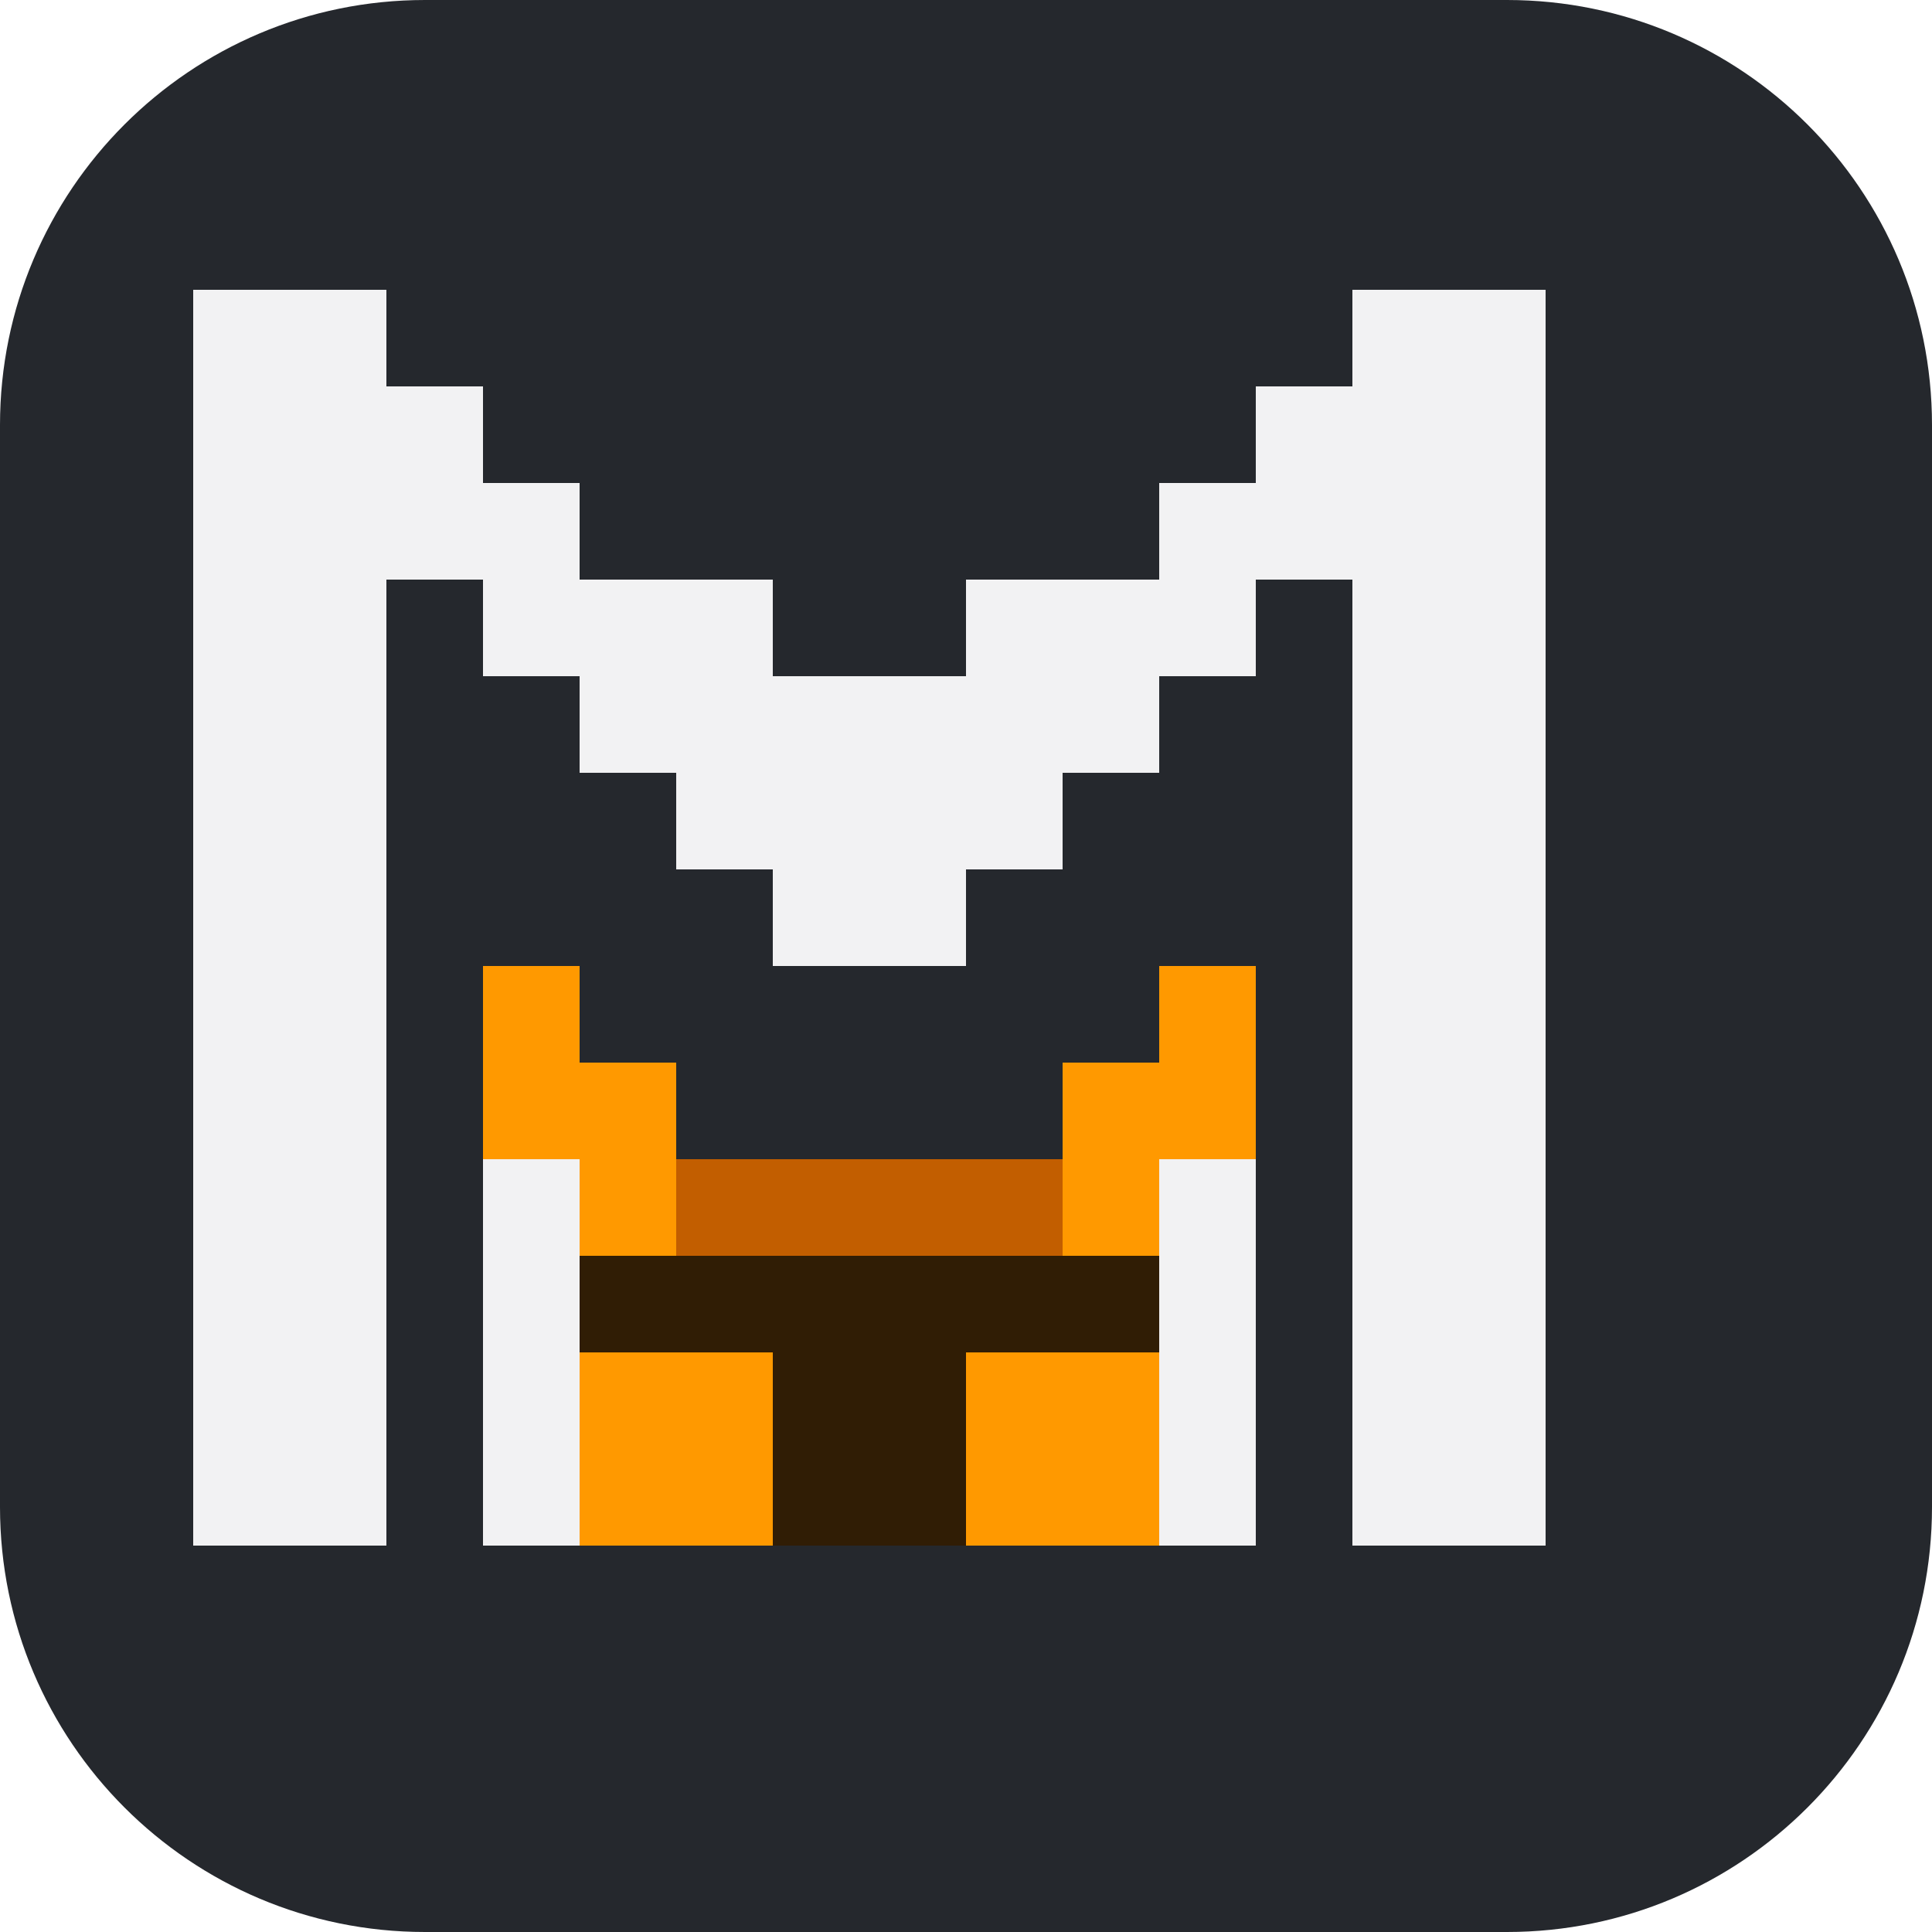
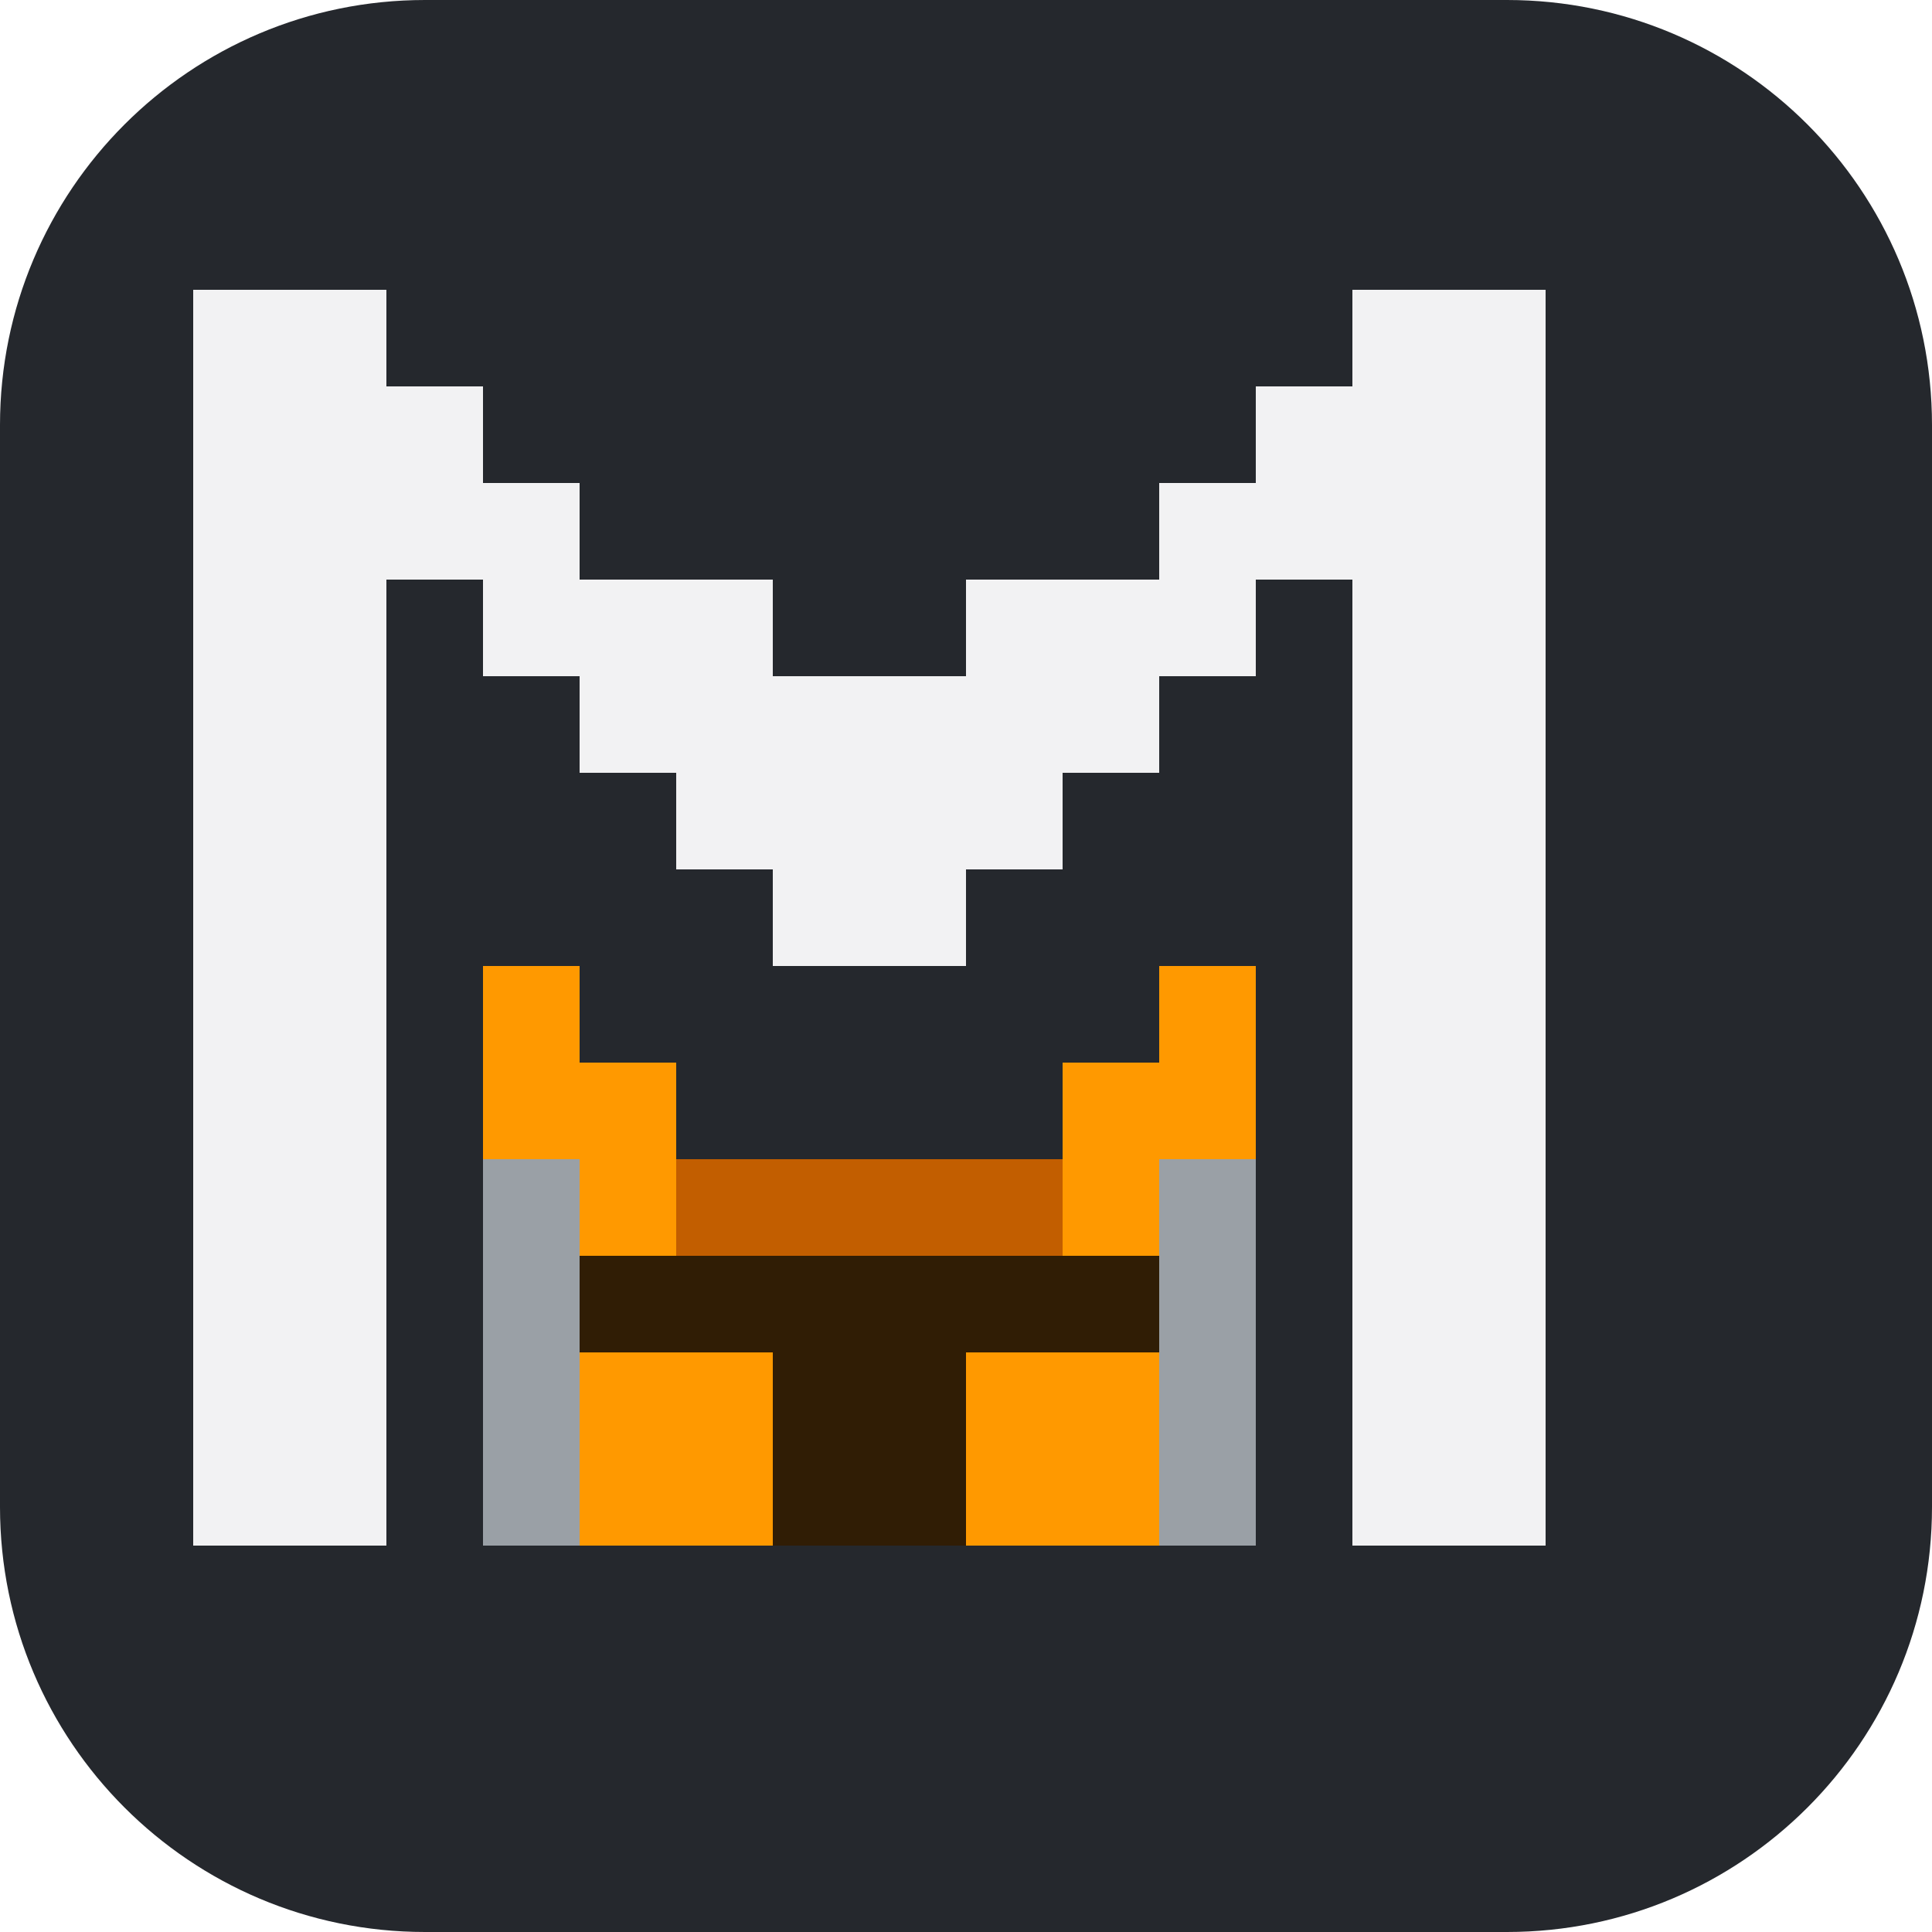
<svg xmlns="http://www.w3.org/2000/svg" viewBox="0 0 20 20">
  <rect x="0" y="0" width="20" height="20" rx="4.4" fill="rgb(37,40,45)" />
  <g transform="translate(1,1)">
    <path fill="rgba(255,255,255,0.94)" d="M1 2h2v1h-2zM13 2h2v1h-2zM1 3h3v1h-3zM12 3h3v1h-3zM1 4h4v1h-4zM11 4h4v1h-4zM1 5h2v1h-2zM4 5h3v1h-3zM9 5h3v1h-3zM13 5h2v1h-2zM1 6h2v1h-2zM5 6h6v1h-6zM13 6h2v1h-2zM1 7h2v1h-2zM6 7h4v1h-4zM13 7h2v1h-2zM1 8h2v1h-2zM7 8h2v1h-2zM13 8h2v1h-2zM1 9h2v1h-2zM13 9h2v1h-2zM1 10h2v1h-2zM13 10h2v1h-2zM1 11h2v1h-2zM13 11h2v1h-2zM1 12h2v1h-2zM13 12h2v1h-2zM1 13h2v1h-2zM13 13h2v1h-2zM1 14h2v1h-2zM13 14h2v1h-2z" />
    <path fill="rgba(255,153,0,1.00)" d="M4 9h1v1h-1zM11 9h1v1h-1zM4 10h2v1h-2zM10 10h2v1h-2zM5 11h1v1h-1zM10 11h1v1h-1zM5 12h6v1h-6zM5 13h6v1h-6zM5 14h6v1h-6z" />
    <path fill="rgba(194,94,0,1.00)" d="M6 11h4v1h-4z" />
    <path fill="rgba(26,16,6,0.90)" d="M5 12h6v1h-6zM7 13h2v1h-2zM7 14h2v1h-2z" />
-     <path fill="rgba(255,255,255,0.94)" d="M4 11h1v1h-1zM11 11h1v1h-1zM4 12h1v1h-1zM11 12h1v1h-1zM4 13h1v1h-1zM11 13h1v1h-1zM4 14h1v1h-1zM11 14h1v1h-1z" />
+     <path fill="rgba(154,160,166,1.00)" d="M4 11h1v1h-1zM11 11h1v1h-1zM4 12h1v1h-1zM11 12h1v1h-1zM4 13h1v1h-1zM11 13h1v1h-1zM4 14h1v1h-1zM11 14h1v1h-1z" />
  </g>
</svg>
